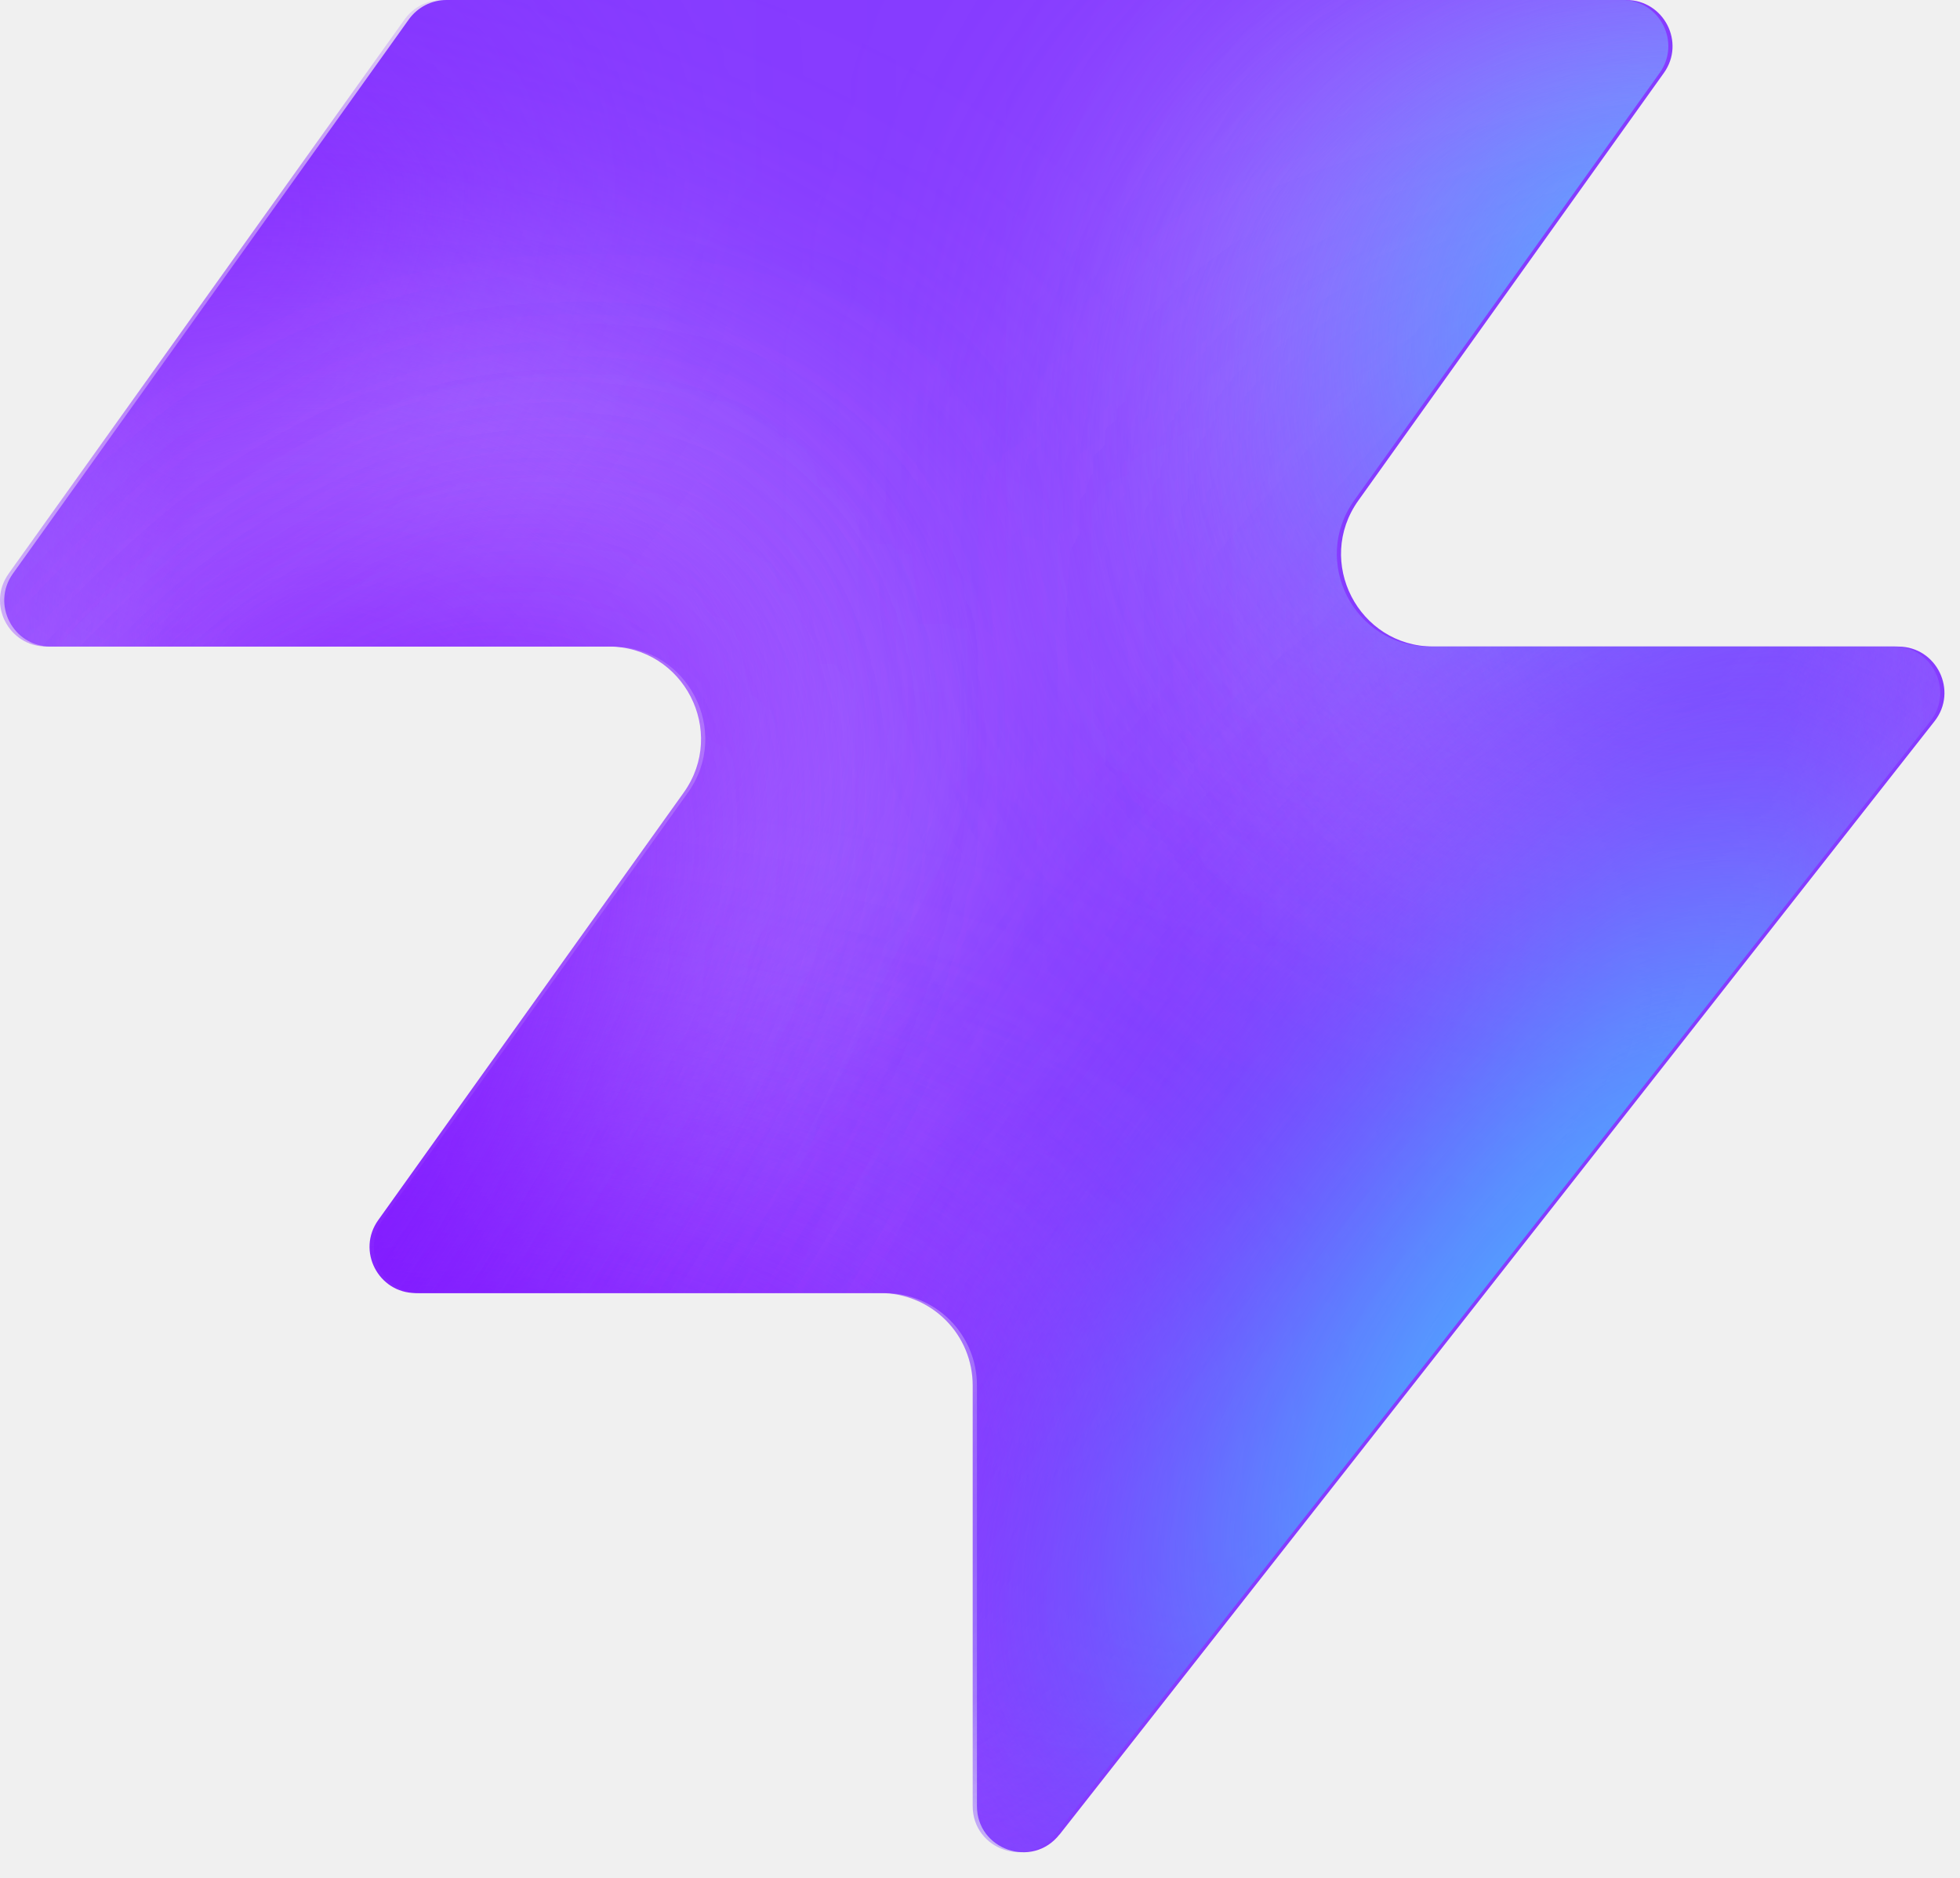
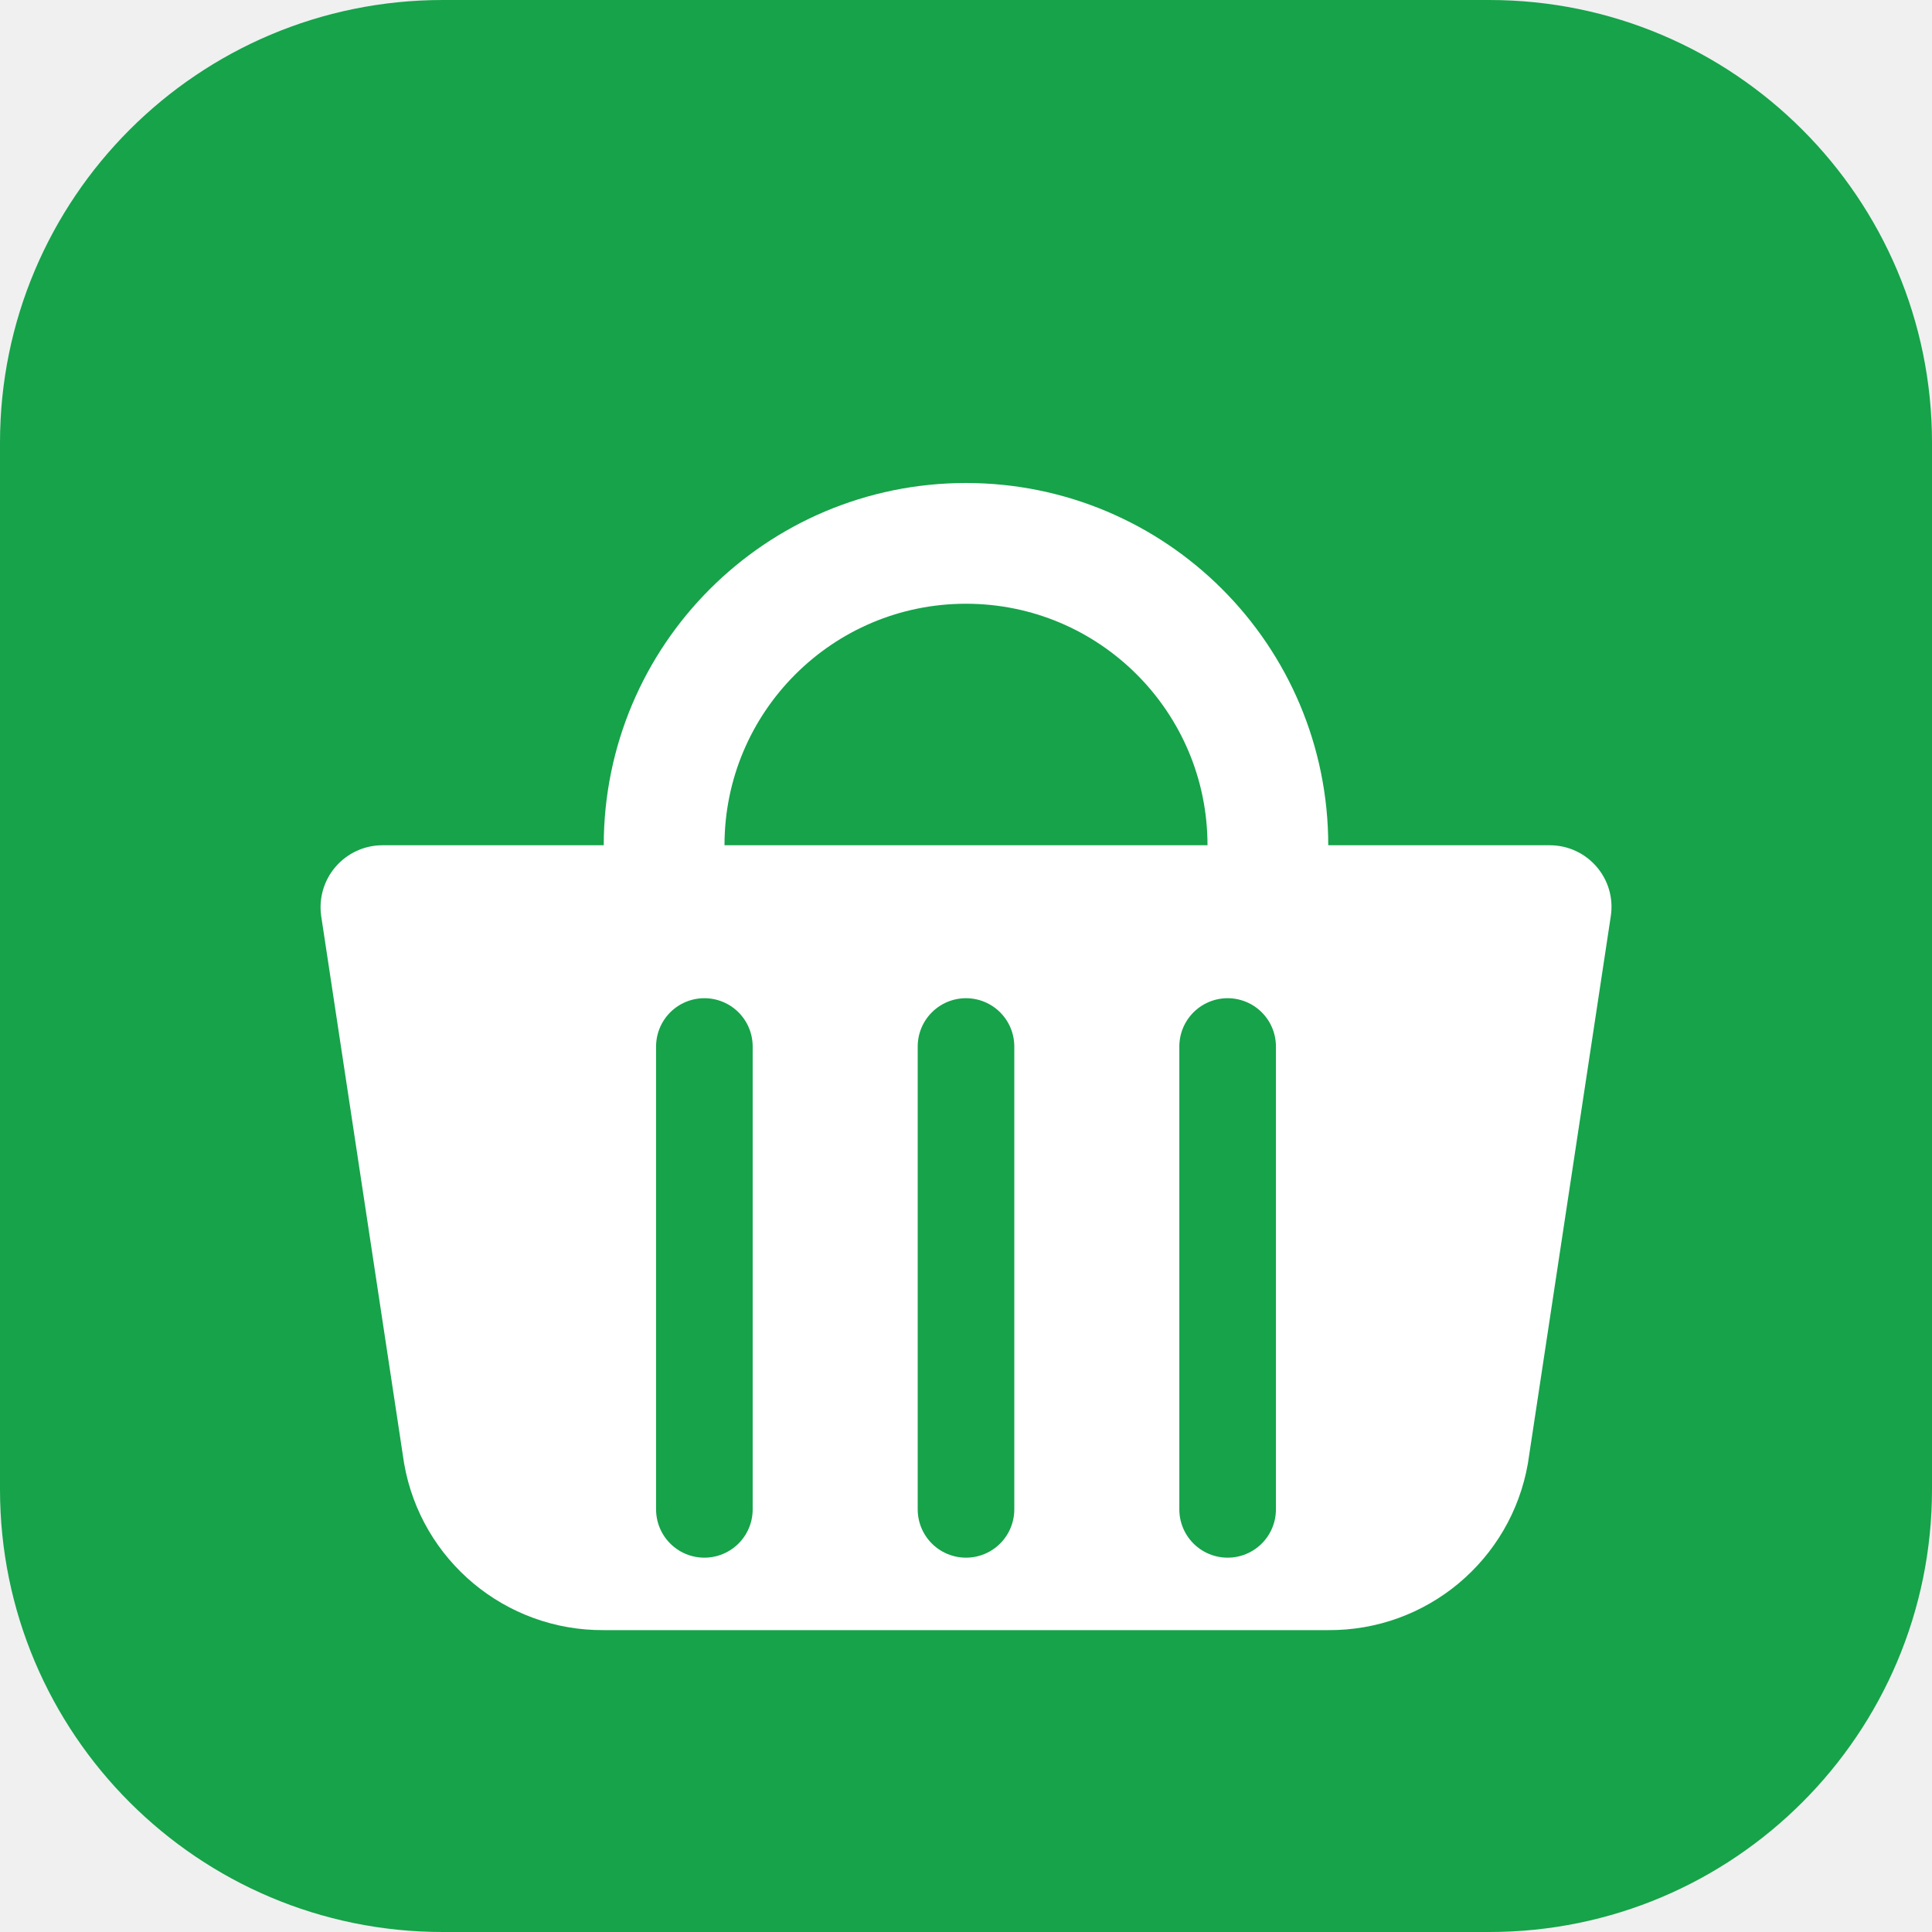
- <svg xmlns="http://www.w3.org/2000/svg" width="48" height="46" fill="none" viewBox="0 0 48 46">
-   <path fill="#863bff" d="M25.946 44.938c-.664.845-2.021.375-2.021-.698V33.937a2.26 2.26 0 0 0-2.262-2.262H10.287c-.92 0-1.456-1.04-.92-1.788l7.48-10.471c1.07-1.497 0-3.578-1.842-3.578H1.237c-.92 0-1.456-1.04-.92-1.788L10.013.474c.214-.297.556-.474.92-.474h28.894c.92 0 1.456 1.04.92 1.788l-7.48 10.471c-1.07 1.498 0 3.579 1.842 3.579h11.377c.943 0 1.473 1.088.89 1.83L25.947 44.94z" style="fill:#863bff;fill:color(display-p3 .525 .23 1);fill-opacity:1" />
-   <mask id="a" width="48" height="46" x="0" y="0" maskUnits="userSpaceOnUse" style="mask-type:alpha">
-     <path fill="#000" d="M25.842 44.938c-.664.844-2.021.375-2.021-.698V33.937a2.26 2.26 0 0 0-2.262-2.262H10.183c-.92 0-1.456-1.04-.92-1.788l7.48-10.471c1.07-1.498 0-3.579-1.842-3.579H1.133c-.92 0-1.456-1.04-.92-1.787L9.91.473c.214-.297.556-.474.92-.474h28.894c.92 0 1.456 1.04.92 1.788l-7.48 10.471c-1.07 1.498 0 3.578 1.842 3.578h11.377c.943 0 1.473 1.088.89 1.832L25.843 44.94z" style="fill:#000;fill-opacity:1" />
-   </mask>
-   <g mask="url(#a)">
-     <g filter="url(#b)">
-       <ellipse cx="5.508" cy="14.704" fill="#ede6ff" rx="5.508" ry="14.704" style="fill:#ede6ff;fill:color(display-p3 .927 .903 1);fill-opacity:1" transform="matrix(.00324 1 1 -.00324 -4.47 31.516)" />
-     </g>
-     <g filter="url(#c)">
-       <ellipse cx="10.399" cy="29.851" fill="#ede6ff" rx="10.399" ry="29.851" style="fill:#ede6ff;fill:color(display-p3 .927 .903 1);fill-opacity:1" transform="matrix(.00324 1 1 -.00324 -39.328 7.883)" />
-     </g>
-     <g filter="url(#d)">
-       <ellipse cx="5.508" cy="30.487" fill="#7e14ff" rx="5.508" ry="30.487" style="fill:#7e14ff;fill:color(display-p3 .492 .077 1);fill-opacity:1" transform="rotate(89.814 -25.913 -14.639)scale(1 -1)" />
-     </g>
-     <g filter="url(#e)">
-       <ellipse cx="5.508" cy="30.599" fill="#7e14ff" rx="5.508" ry="30.599" style="fill:#7e14ff;fill:color(display-p3 .492 .077 1);fill-opacity:1" transform="rotate(89.814 -32.644 -3.334)scale(1 -1)" />
-     </g>
-     <g filter="url(#f)">
-       <ellipse cx="5.508" cy="30.599" fill="#7e14ff" rx="5.508" ry="30.599" style="fill:#7e14ff;fill:color(display-p3 .492 .077 1);fill-opacity:1" transform="matrix(.00324 1 1 -.00324 -34.34 30.47)" />
-     </g>
-     <g filter="url(#g)">
-       <ellipse cx="14.072" cy="22.078" fill="#ede6ff" rx="14.072" ry="22.078" style="fill:#ede6ff;fill:color(display-p3 .927 .903 1);fill-opacity:1" transform="rotate(93.35 24.506 48.493)scale(-1 1)" />
-     </g>
-     <g filter="url(#h)">
-       <ellipse cx="3.47" cy="21.501" fill="#7e14ff" rx="3.47" ry="21.501" style="fill:#7e14ff;fill:color(display-p3 .492 .077 1);fill-opacity:1" transform="rotate(89.009 28.708 47.59)scale(-1 1)" />
-     </g>
-     <g filter="url(#i)">
-       <ellipse cx="3.47" cy="21.501" fill="#7e14ff" rx="3.47" ry="21.501" style="fill:#7e14ff;fill:color(display-p3 .492 .077 1);fill-opacity:1" transform="rotate(89.009 28.708 47.59)scale(-1 1)" />
-     </g>
-     <g filter="url(#j)">
-       <ellipse cx=".387" cy="8.972" fill="#7e14ff" rx="4.407" ry="29.108" style="fill:#7e14ff;fill:color(display-p3 .492 .077 1);fill-opacity:1" transform="rotate(39.51 .387 8.972)" />
-     </g>
-     <g filter="url(#k)">
-       <ellipse cx="47.523" cy="-6.092" fill="#7e14ff" rx="4.407" ry="29.108" style="fill:#7e14ff;fill:color(display-p3 .492 .077 1);fill-opacity:1" transform="rotate(37.892 47.523 -6.092)" />
-     </g>
-     <g filter="url(#l)">
-       <ellipse cx="41.412" cy="6.333" fill="#47bfff" rx="5.971" ry="9.665" style="fill:#47bfff;fill:color(display-p3 .28 .748 1);fill-opacity:1" transform="rotate(37.892 41.412 6.333)" />
-     </g>
-     <g filter="url(#m)">
-       <ellipse cx="-1.879" cy="38.332" fill="#7e14ff" rx="4.407" ry="29.108" style="fill:#7e14ff;fill:color(display-p3 .492 .077 1);fill-opacity:1" transform="rotate(37.892 -1.88 38.332)" />
-     </g>
-     <g filter="url(#n)">
-       <ellipse cx="-1.879" cy="38.332" fill="#7e14ff" rx="4.407" ry="29.108" style="fill:#7e14ff;fill:color(display-p3 .492 .077 1);fill-opacity:1" transform="rotate(37.892 -1.88 38.332)" />
-     </g>
-     <g filter="url(#o)">
-       <ellipse cx="35.651" cy="29.907" fill="#7e14ff" rx="4.407" ry="29.108" style="fill:#7e14ff;fill:color(display-p3 .492 .077 1);fill-opacity:1" transform="rotate(37.892 35.651 29.907)" />
-     </g>
-     <g filter="url(#p)">
-       <ellipse cx="38.418" cy="32.4" fill="#47bfff" rx="5.971" ry="15.297" style="fill:#47bfff;fill:color(display-p3 .28 .748 1);fill-opacity:1" transform="rotate(37.892 38.418 32.4)" />
-     </g>
-   </g>
-   <defs>
-     <filter id="b" width="60.045" height="41.654" x="-19.77" y="16.149" color-interpolation-filters="sRGB" filterUnits="userSpaceOnUse">
-       <feFlood flood-opacity="0" result="BackgroundImageFix" />
-       <feBlend in="SourceGraphic" in2="BackgroundImageFix" result="shape" />
-       <feGaussianBlur result="effect1_foregroundBlur_2002_17158" stdDeviation="7.659" />
-     </filter>
-     <filter id="c" width="90.34" height="51.437" x="-54.613" y="-7.533" color-interpolation-filters="sRGB" filterUnits="userSpaceOnUse">
-       <feFlood flood-opacity="0" result="BackgroundImageFix" />
-       <feBlend in="SourceGraphic" in2="BackgroundImageFix" result="shape" />
-       <feGaussianBlur result="effect1_foregroundBlur_2002_17158" stdDeviation="7.659" />
-     </filter>
-     <filter id="d" width="79.355" height="29.4" x="-49.64" y="2.03" color-interpolation-filters="sRGB" filterUnits="userSpaceOnUse">
-       <feFlood flood-opacity="0" result="BackgroundImageFix" />
-       <feBlend in="SourceGraphic" in2="BackgroundImageFix" result="shape" />
-       <feGaussianBlur result="effect1_foregroundBlur_2002_17158" stdDeviation="4.596" />
-     </filter>
-     <filter id="e" width="79.579" height="29.4" x="-45.045" y="20.029" color-interpolation-filters="sRGB" filterUnits="userSpaceOnUse">
-       <feFlood flood-opacity="0" result="BackgroundImageFix" />
-       <feBlend in="SourceGraphic" in2="BackgroundImageFix" result="shape" />
-       <feGaussianBlur result="effect1_foregroundBlur_2002_17158" stdDeviation="4.596" />
-     </filter>
-     <filter id="f" width="79.579" height="29.4" x="-43.513" y="21.178" color-interpolation-filters="sRGB" filterUnits="userSpaceOnUse">
-       <feFlood flood-opacity="0" result="BackgroundImageFix" />
-       <feBlend in="SourceGraphic" in2="BackgroundImageFix" result="shape" />
-       <feGaussianBlur result="effect1_foregroundBlur_2002_17158" stdDeviation="4.596" />
-     </filter>
-     <filter id="g" width="74.749" height="58.852" x="15.756" y="-17.901" color-interpolation-filters="sRGB" filterUnits="userSpaceOnUse">
-       <feFlood flood-opacity="0" result="BackgroundImageFix" />
-       <feBlend in="SourceGraphic" in2="BackgroundImageFix" result="shape" />
-       <feGaussianBlur result="effect1_foregroundBlur_2002_17158" stdDeviation="7.659" />
-     </filter>
-     <filter id="h" width="61.377" height="25.362" x="23.548" y="2.284" color-interpolation-filters="sRGB" filterUnits="userSpaceOnUse">
-       <feFlood flood-opacity="0" result="BackgroundImageFix" />
-       <feBlend in="SourceGraphic" in2="BackgroundImageFix" result="shape" />
-       <feGaussianBlur result="effect1_foregroundBlur_2002_17158" stdDeviation="4.596" />
-     </filter>
-     <filter id="i" width="61.377" height="25.362" x="23.548" y="2.284" color-interpolation-filters="sRGB" filterUnits="userSpaceOnUse">
-       <feFlood flood-opacity="0" result="BackgroundImageFix" />
-       <feBlend in="SourceGraphic" in2="BackgroundImageFix" result="shape" />
-       <feGaussianBlur result="effect1_foregroundBlur_2002_17158" stdDeviation="4.596" />
-     </filter>
-     <filter id="j" width="56.045" height="63.649" x="-27.636" y="-22.853" color-interpolation-filters="sRGB" filterUnits="userSpaceOnUse">
-       <feFlood flood-opacity="0" result="BackgroundImageFix" />
-       <feBlend in="SourceGraphic" in2="BackgroundImageFix" result="shape" />
-       <feGaussianBlur result="effect1_foregroundBlur_2002_17158" stdDeviation="4.596" />
-     </filter>
-     <filter id="k" width="54.814" height="64.646" x="20.116" y="-38.415" color-interpolation-filters="sRGB" filterUnits="userSpaceOnUse">
-       <feFlood flood-opacity="0" result="BackgroundImageFix" />
-       <feBlend in="SourceGraphic" in2="BackgroundImageFix" result="shape" />
-       <feGaussianBlur result="effect1_foregroundBlur_2002_17158" stdDeviation="4.596" />
-     </filter>
-     <filter id="l" width="33.541" height="35.313" x="24.641" y="-11.323" color-interpolation-filters="sRGB" filterUnits="userSpaceOnUse">
-       <feFlood flood-opacity="0" result="BackgroundImageFix" />
-       <feBlend in="SourceGraphic" in2="BackgroundImageFix" result="shape" />
-       <feGaussianBlur result="effect1_foregroundBlur_2002_17158" stdDeviation="4.596" />
-     </filter>
-     <filter id="m" width="54.814" height="64.646" x="-29.286" y="6.009" color-interpolation-filters="sRGB" filterUnits="userSpaceOnUse">
-       <feFlood flood-opacity="0" result="BackgroundImageFix" />
-       <feBlend in="SourceGraphic" in2="BackgroundImageFix" result="shape" />
-       <feGaussianBlur result="effect1_foregroundBlur_2002_17158" stdDeviation="4.596" />
-     </filter>
-     <filter id="n" width="54.814" height="64.646" x="-29.286" y="6.009" color-interpolation-filters="sRGB" filterUnits="userSpaceOnUse">
-       <feFlood flood-opacity="0" result="BackgroundImageFix" />
-       <feBlend in="SourceGraphic" in2="BackgroundImageFix" result="shape" />
-       <feGaussianBlur result="effect1_foregroundBlur_2002_17158" stdDeviation="4.596" />
-     </filter>
-     <filter id="o" width="54.814" height="64.646" x="8.244" y="-2.416" color-interpolation-filters="sRGB" filterUnits="userSpaceOnUse">
-       <feFlood flood-opacity="0" result="BackgroundImageFix" />
-       <feBlend in="SourceGraphic" in2="BackgroundImageFix" result="shape" />
-       <feGaussianBlur result="effect1_foregroundBlur_2002_17158" stdDeviation="4.596" />
-     </filter>
-     <filter id="p" width="39.409" height="43.623" x="18.713" y="10.588" color-interpolation-filters="sRGB" filterUnits="userSpaceOnUse">
-       <feFlood flood-opacity="0" result="BackgroundImageFix" />
-       <feBlend in="SourceGraphic" in2="BackgroundImageFix" result="shape" />
-       <feGaussianBlur result="effect1_foregroundBlur_2002_17158" stdDeviation="4.596" />
-     </filter>
-   </defs>
+ <svg xmlns="http://www.w3.org/2000/svg" width="48" height="48" viewBox="0 0 48 48">
+   <rect width="48" height="48" rx="11" fill="#16a34a" />
+   <path d="M16.5 21a7.5 7.5 0 0 1 15 0" fill="none" stroke="#fff" stroke-width="3" stroke-linecap="round" />
+   <path d="M9.5 21h29c.94 0 1.66.83 1.52 1.76l-2.06 13.6A5 5 0 0 1 33 40.5H15a5 5 0 0 1-4.96-4.14l-2.06-13.6A1.54 1.54 0 0 1 9.5 21Z" fill="#fff" />
+   <path d="M17.5 26v11.5M24 26v11.5M30.5 26v11.5" stroke="#16a34a" stroke-width="2.4" stroke-linecap="round" />
</svg>
